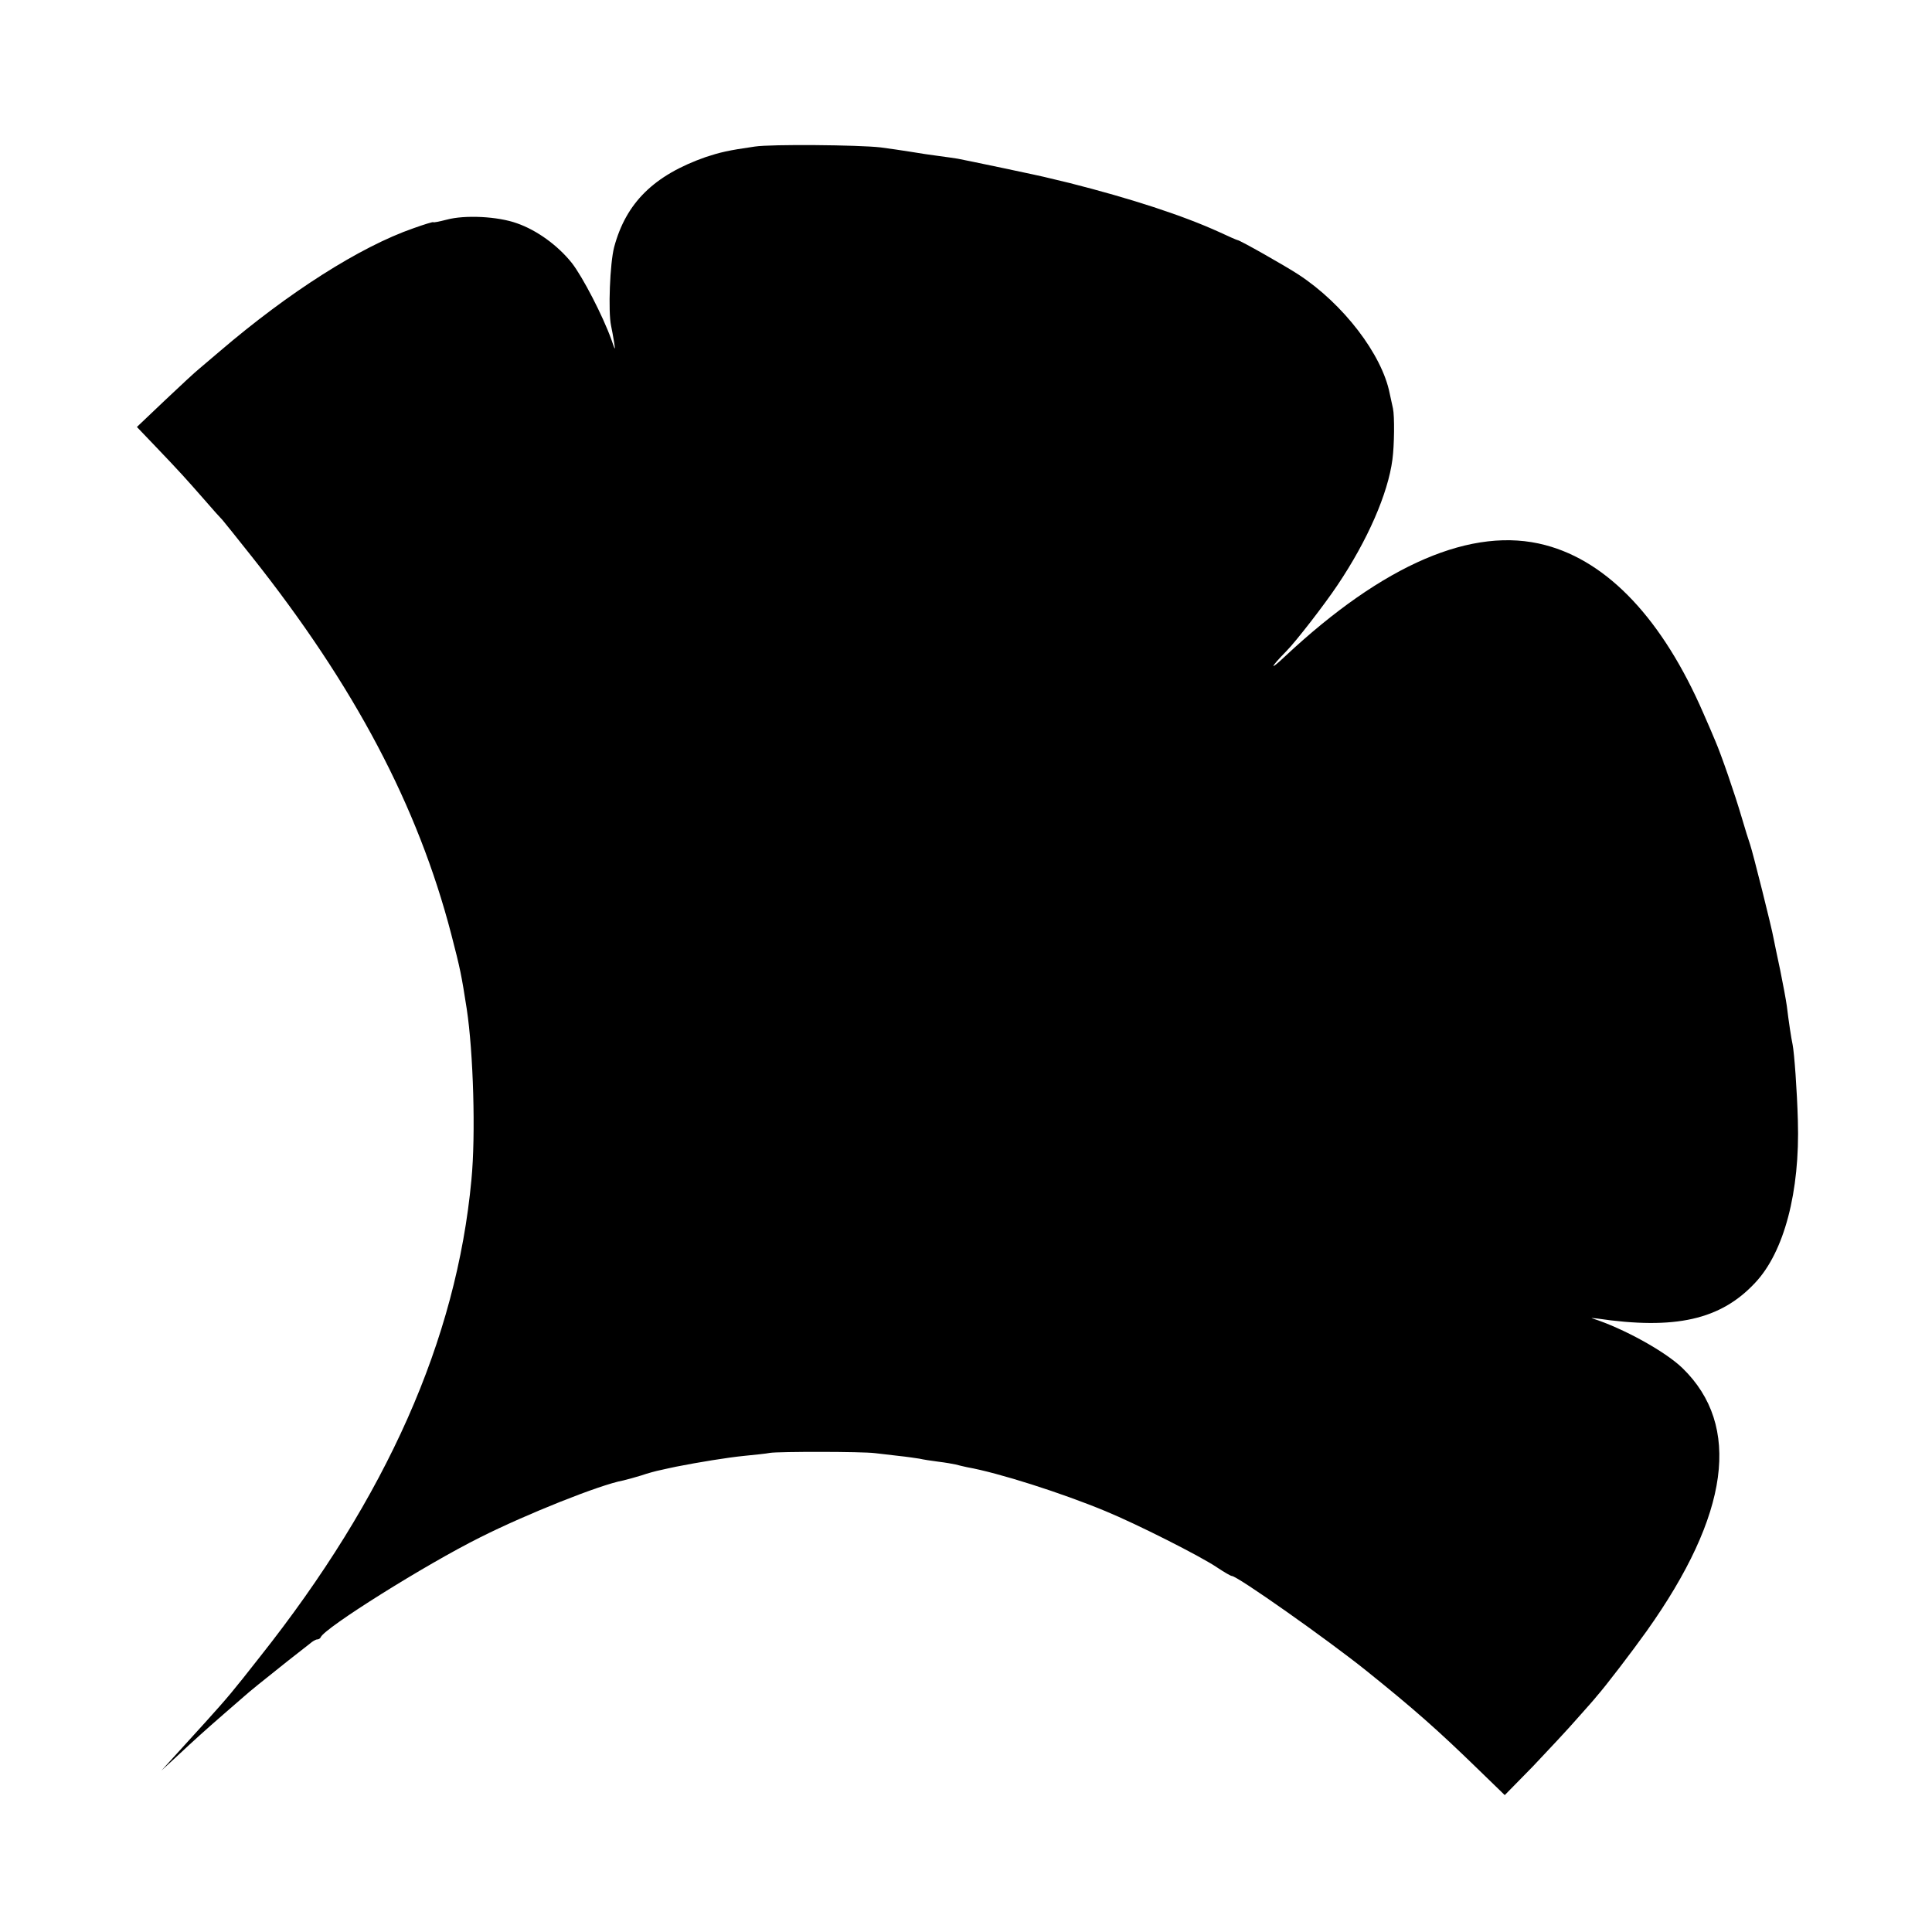
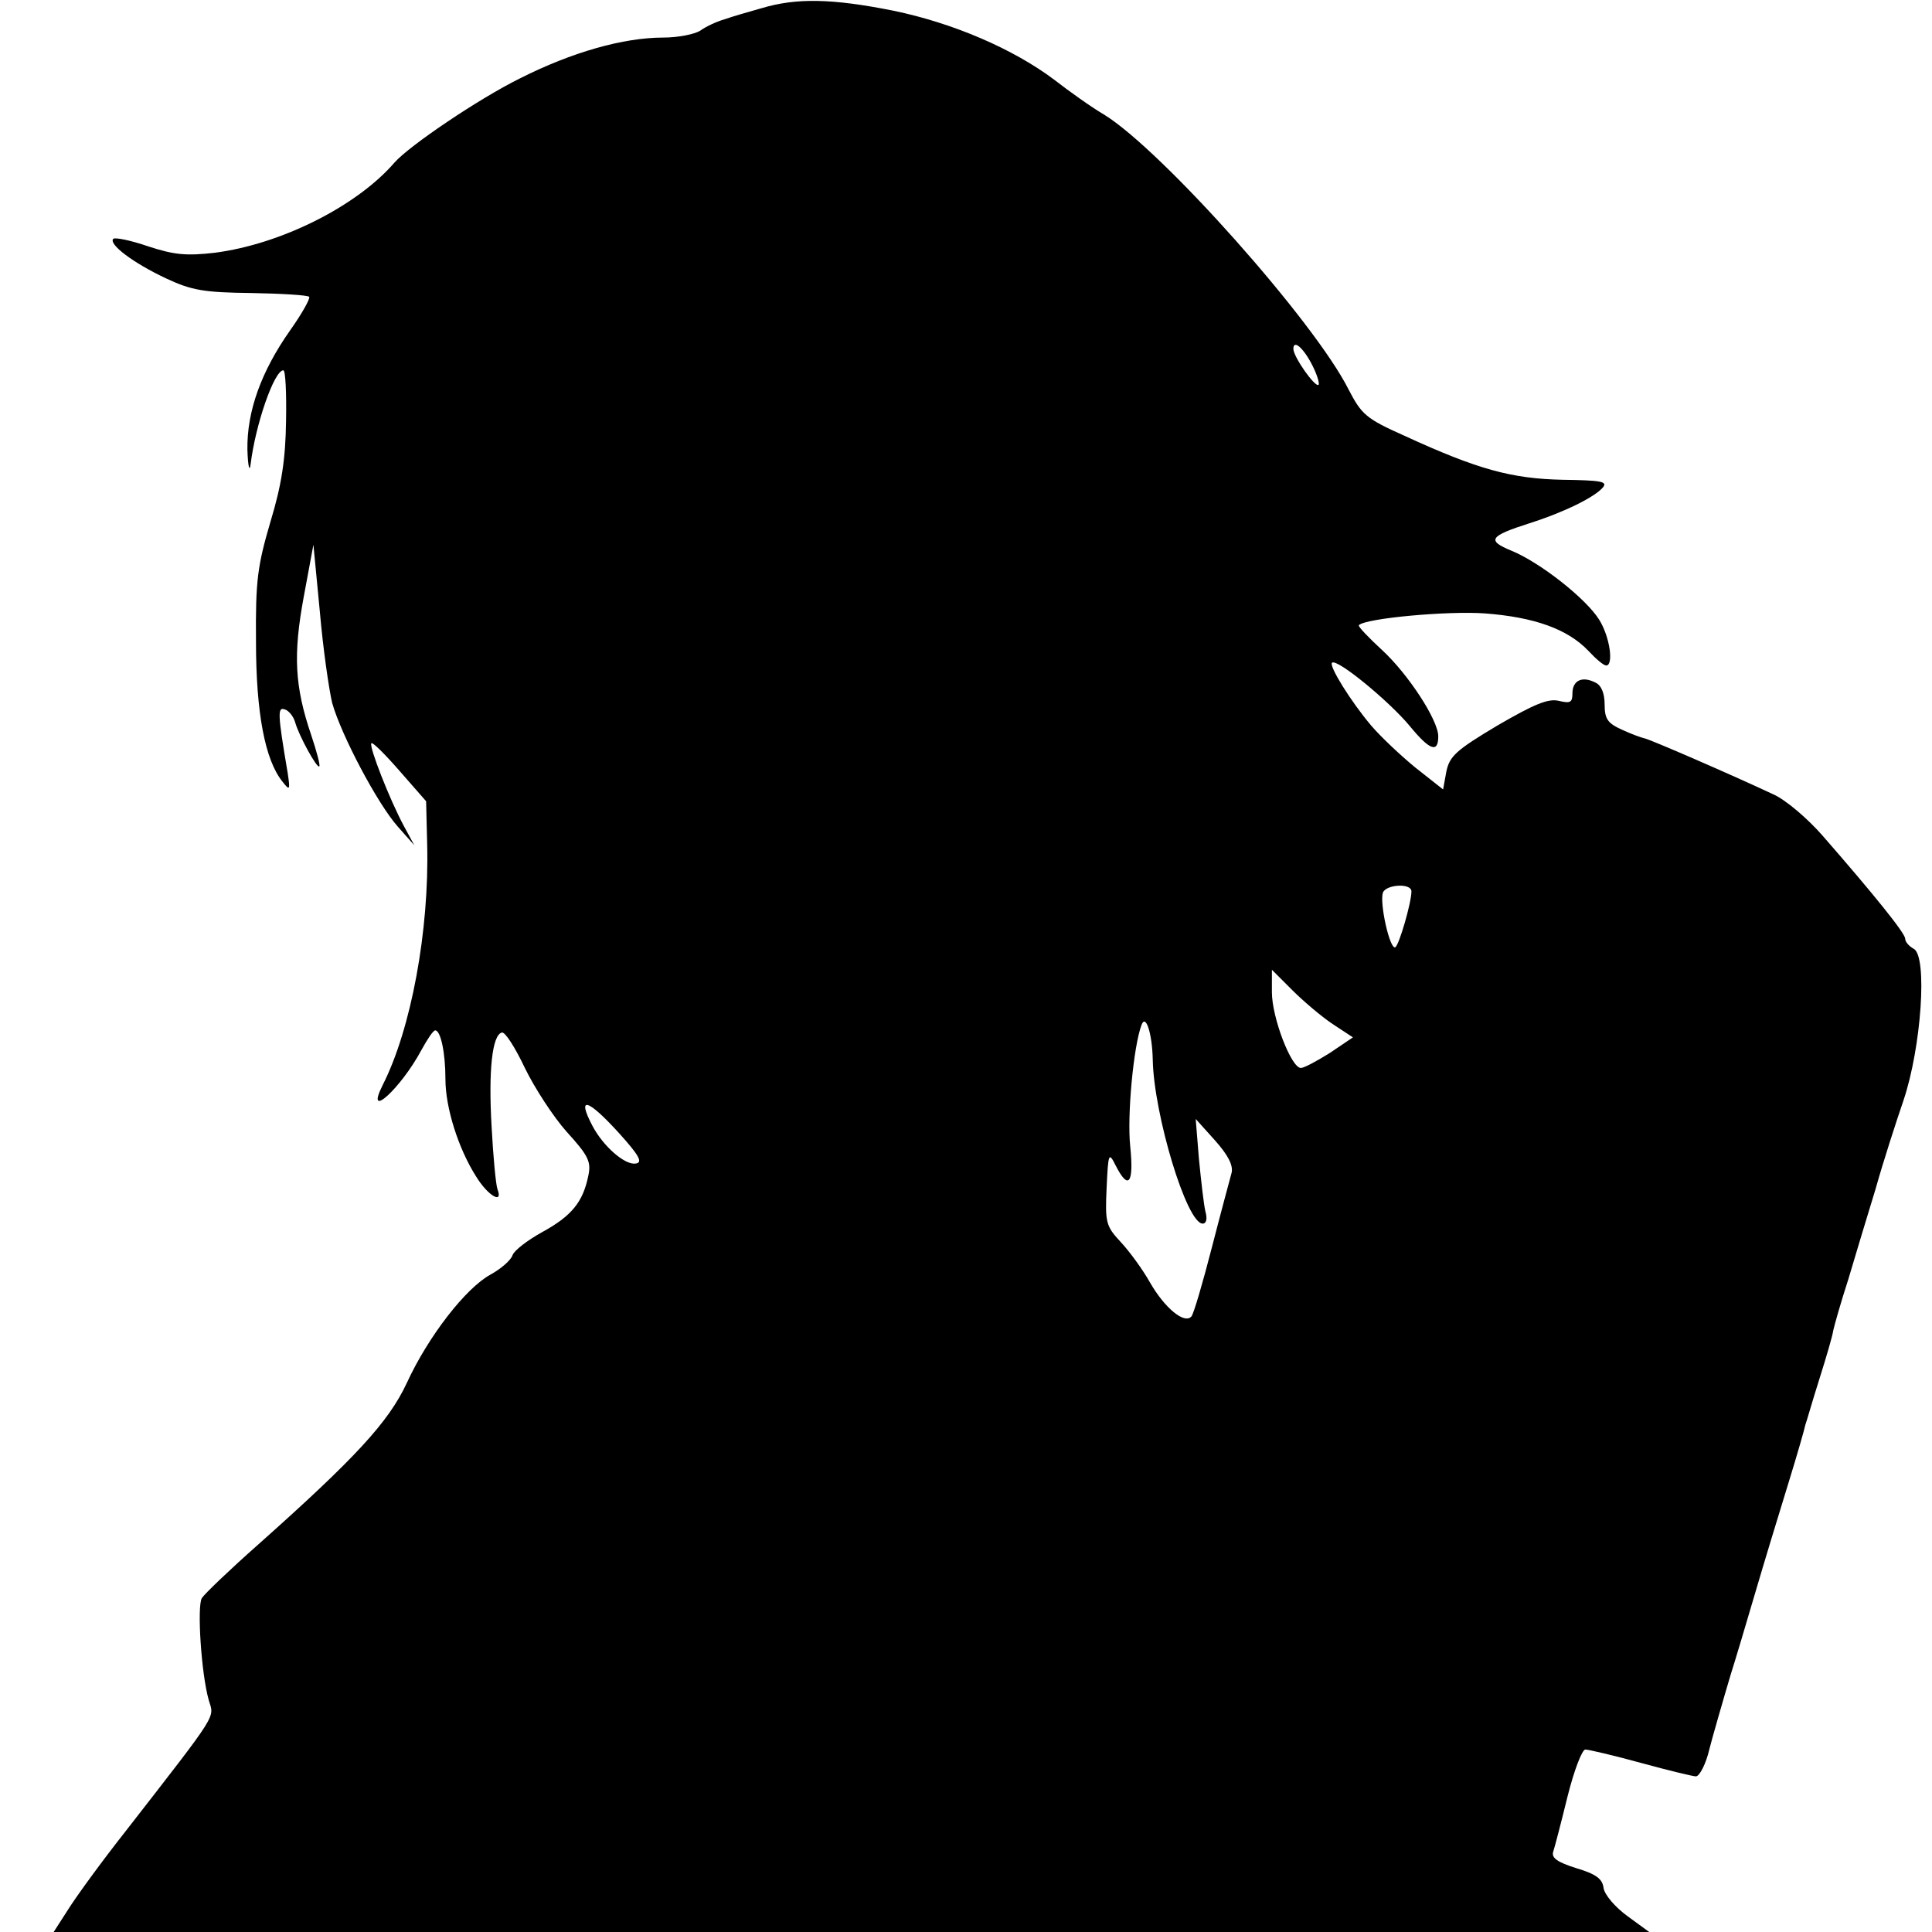
- <svg xmlns="http://www.w3.org/2000/svg" version="1.0" width="700pt" height="700pt" viewBox="0 0 700 700" preserveAspectRatio="xMidYMid meet">
-   <g transform="translate(0,700) scale(0.1,-0.1)" fill="#000000" stroke="none">
-     <path d="M2735 6469 c-98 -14 -126 -21 -178 -38 -188 -66 -289 -166 -332 -327 -15 -58 -22 -232 -11 -284 3 -14 8 -41 11 -60 5 -32 4 -31 -10 10 -31 86 -104 227 -143 277 -51 64 -127 119 -199 144 -69 25 -189 31 -255 13 -27 -7 -48 -11 -48 -9 0 2 -33 -8 -72 -22 -193 -67 -452 -232 -702 -446 -27 -23 -60 -51 -73 -62 -14 -11 -70 -63 -126 -116 l-101 -96 66 -69 c90 -94 114 -121 178 -194 30 -35 60 -68 66 -74 5 -6 53 -65 105 -131 374 -471 603 -905 724 -1370 33 -127 37 -148 56 -270 24 -157 33 -457 17 -620 -54 -579 -307 -1149 -767 -1729 -98 -125 -114 -144 -196 -235 -54 -59 -60 -66 -120 -132 l-40 -44 50 46 c76 71 104 96 175 158 36 31 70 61 76 66 14 13 72 60 154 125 36 28 73 57 83 65 9 8 21 15 26 15 5 0 11 3 13 8 14 34 381 264 578 362 167 84 435 191 518 206 13 3 42 11 65 18 23 8 56 17 72 20 17 4 41 9 55 12 81 16 185 33 245 39 39 4 81 8 95 11 32 5 334 5 380 -1 19 -2 58 -7 86 -10 29 -3 62 -8 75 -10 13 -3 44 -8 69 -11 25 -3 53 -8 62 -10 10 -3 29 -7 42 -10 113 -20 342 -93 501 -159 112 -46 346 -164 406 -205 24 -16 48 -30 52 -30 20 0 346 -230 487 -343 173 -139 259 -215 403 -355 l99 -96 102 104 c55 58 128 136 161 174 33 37 65 73 70 80 32 36 129 163 181 236 301 423 344 745 130 953 -63 61 -216 145 -326 180 -8 2 -1 2 15 0 284 -42 449 -5 574 129 105 111 163 330 155 588 -3 110 -13 245 -19 275 -5 23 -14 82 -21 140 -3 22 -14 81 -24 130 -11 50 -21 101 -24 115 -6 36 -75 311 -85 340 -5 14 -19 59 -31 100 -24 82 -74 227 -95 275 -7 17 -26 62 -43 100 -147 339 -345 550 -573 610 -263 70 -586 -69 -944 -404 -57 -54 -54 -41 5 19 35 35 140 171 186 240 109 162 183 332 199 455 7 51 8 158 2 185 -2 8 -7 33 -12 55 -28 141 -168 324 -330 430 -47 31 -213 125 -221 125 -2 0 -32 13 -66 29 -134 61 -322 122 -543 178 -33 8 -67 16 -75 18 -25 7 -303 65 -330 70 -14 2 -45 7 -70 10 -25 3 -70 10 -100 15 -30 5 -80 12 -110 16 -79 9 -396 12 -455 3z" />
+ <svg xmlns="http://www.w3.org/2000/svg" version="1.0" width="360pt" height="360pt" viewBox="0 0 360 360" preserveAspectRatio="xMidYMid meet">
+   <g transform="translate(0,360) scale(0.1,-0.1)" fill="#000000" stroke="none">
+     <path d="M1420 3585 c-25 -7 -56 -16 -70 -21 -14 -4 -34 -13 -45 -21 -11 -7 -42 -13 -69 -13 -74 0 -170 -27 -267 -76 -77 -38 -207 -126 -234 -157 -70 -81 -211 -152 -335 -168 -53 -6 -75 -4 -124 12 -32 11 -61 17 -65 14 -9 -10 37 -45 99 -74 47 -22 70 -26 158 -27 57 -1 105 -4 108 -7 3 -2 -13 -31 -35 -62 -55 -78 -81 -152 -80 -223 1 -31 4 -43 6 -27 9 74 44 175 61 175 4 0 6 -43 5 -95 -1 -70 -8 -118 -29 -187 -24 -82 -28 -109 -27 -223 0 -134 17 -221 49 -261 14 -18 15 -17 10 16 -19 112 -19 123 -5 118 7 -2 16 -13 19 -24 7 -25 41 -87 45 -82 2 2 -5 28 -15 58 -31 91 -34 150 -14 258 l18 97 12 -125 c6 -69 17 -145 23 -170 17 -60 84 -187 122 -230 l31 -35 -19 35 c-27 50 -66 150 -61 155 2 3 26 -21 53 -52 l49 -56 2 -81 c4 -160 -30 -344 -83 -448 -34 -68 34 -6 72 65 11 20 22 37 26 37 10 0 19 -41 19 -91 0 -53 24 -129 57 -181 22 -36 51 -53 40 -24 -3 8 -8 60 -11 117 -6 104 1 170 19 175 6 2 25 -28 43 -66 18 -37 53 -91 78 -119 41 -45 46 -56 40 -83 -10 -48 -31 -74 -86 -104 -27 -15 -52 -34 -55 -43 -3 -9 -21 -25 -41 -36 -46 -25 -116 -115 -156 -202 -34 -73 -96 -140 -278 -302 -52 -46 -99 -91 -104 -99 -9 -16 -1 -141 13 -190 10 -34 21 -18 -154 -243 -45 -57 -93 -123 -108 -147 l-27 -42 1486 0 1487 0 -41 30 c-22 16 -42 39 -44 52 -2 17 -14 26 -51 37 -35 11 -46 19 -43 30 3 9 15 55 27 104 12 48 27 87 33 87 6 0 53 -11 104 -25 51 -14 97 -25 102 -25 7 0 19 24 25 50 3 13 28 100 40 140 8 25 28 92 45 150 17 58 45 150 62 205 17 55 31 104 32 110 2 5 13 44 26 85 13 41 25 82 26 91 2 9 14 52 28 95 13 44 36 120 51 169 14 50 38 124 52 165 33 98 45 268 19 282 -9 5 -16 13 -16 19 0 10 -58 82 -154 192 -28 32 -69 67 -92 77 -81 38 -229 102 -239 104 -5 1 -25 8 -42 16 -27 12 -33 20 -33 47 0 21 -6 36 -17 41 -25 13 -43 4 -43 -20 0 -17 -4 -19 -25 -14 -20 5 -46 -6 -115 -46 -77 -46 -89 -57 -95 -86 l-6 -33 -52 41 c-28 23 -65 58 -82 78 -38 45 -79 111 -73 117 9 9 108 -73 145 -118 37 -45 53 -51 53 -19 0 30 -56 116 -105 161 -25 23 -45 44 -43 46 12 13 166 27 235 22 92 -7 154 -29 193 -70 14 -15 28 -27 33 -27 14 0 7 53 -13 85 -24 39 -110 107 -164 129 -46 19 -41 27 34 51 66 21 122 49 137 67 9 11 -5 13 -75 14 -95 2 -158 19 -295 82 -72 32 -80 40 -104 86 -63 126 -347 445 -455 512 -24 14 -66 44 -93 65 -77 58 -189 106 -300 129 -115 23 -181 24 -245 5z m1026 -667 c8 -16 13 -32 11 -35 -6 -6 -47 52 -47 67 0 18 19 2 36 -32z m184 -979 c0 -21 -23 -100 -30 -104 -10 -6 -30 83 -23 102 6 15 53 18 53 2z m-147 -247 l38 -25 -43 -29 c-24 -15 -48 -28 -54 -28 -18 0 -54 94 -54 141 l0 42 38 -38 c20 -20 54 -49 75 -63z m-335 -67 c2 -101 63 -305 93 -305 7 0 9 9 5 23 -3 13 -8 57 -12 98 l-6 74 36 -40 c24 -27 34 -46 31 -60 -3 -11 -20 -74 -37 -140 -17 -66 -34 -124 -38 -128 -13 -15 -50 16 -77 63 -14 25 -39 59 -55 76 -27 29 -29 36 -26 100 3 66 4 68 17 42 24 -47 34 -33 27 36 -6 57 6 186 21 226 8 22 20 -16 21 -65z m-994 -137 c37 -41 44 -54 31 -56 -20 -4 -61 32 -81 70 -30 57 -9 51 50 -14z" />
  </g>
</svg>
